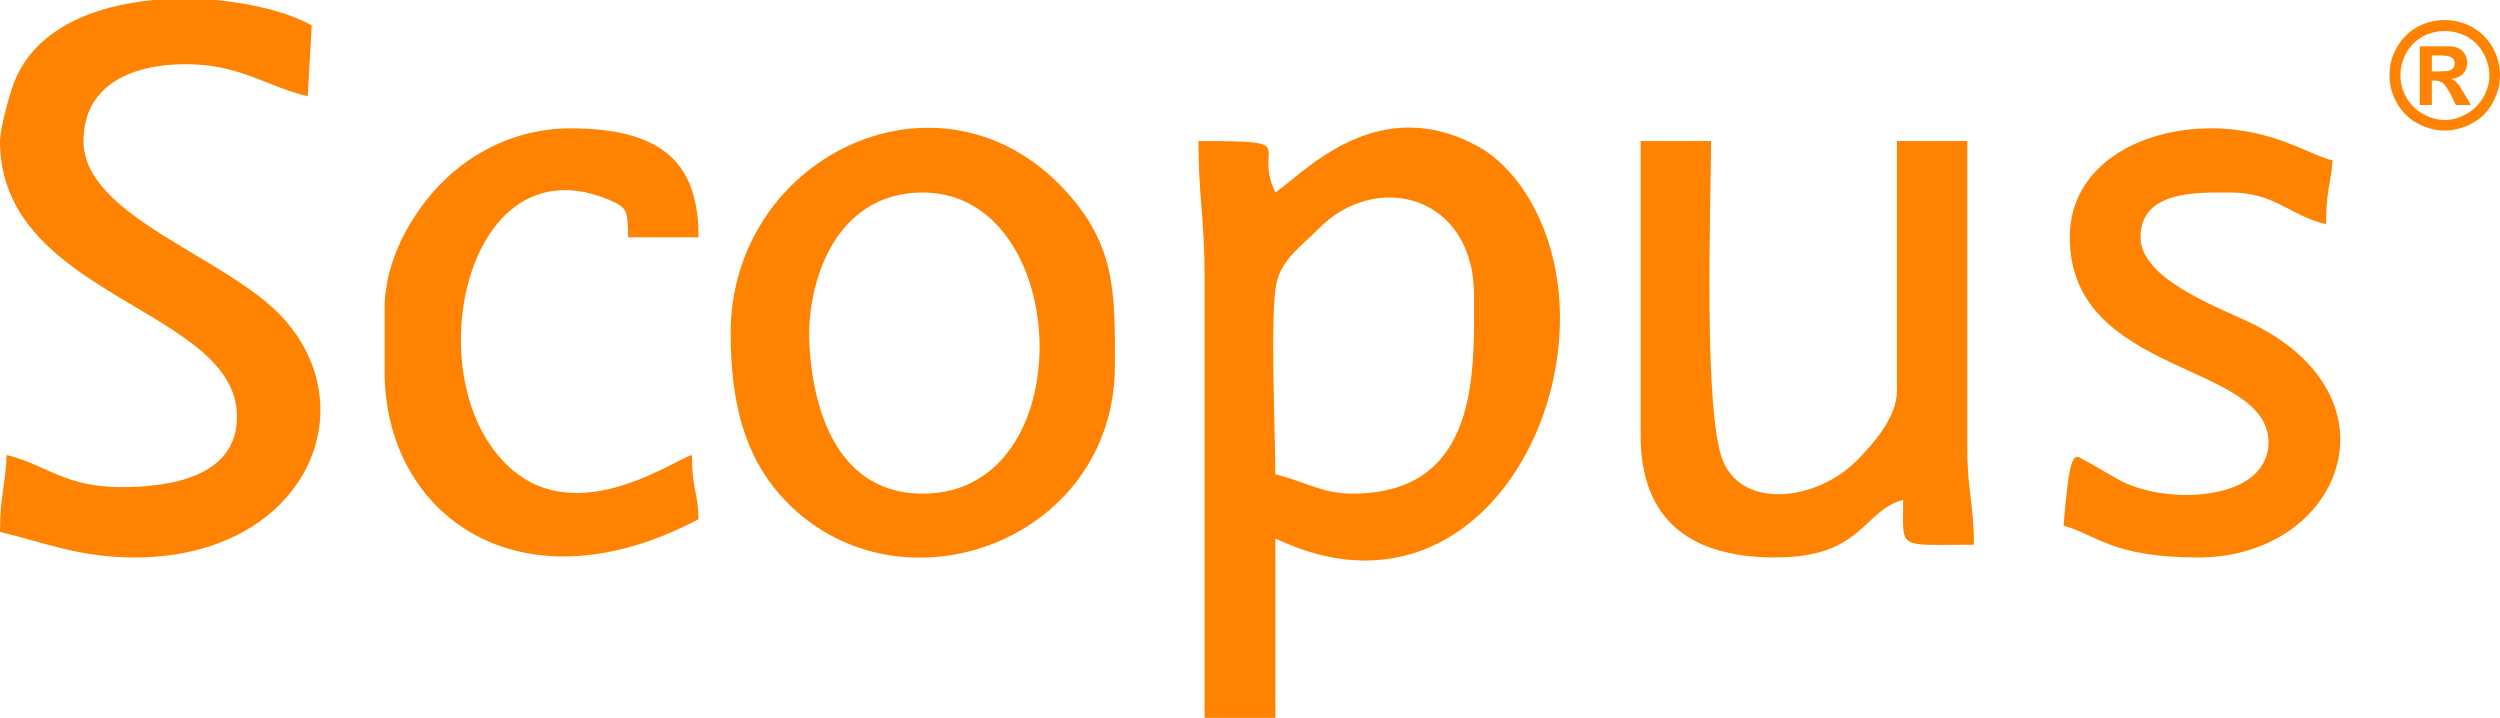
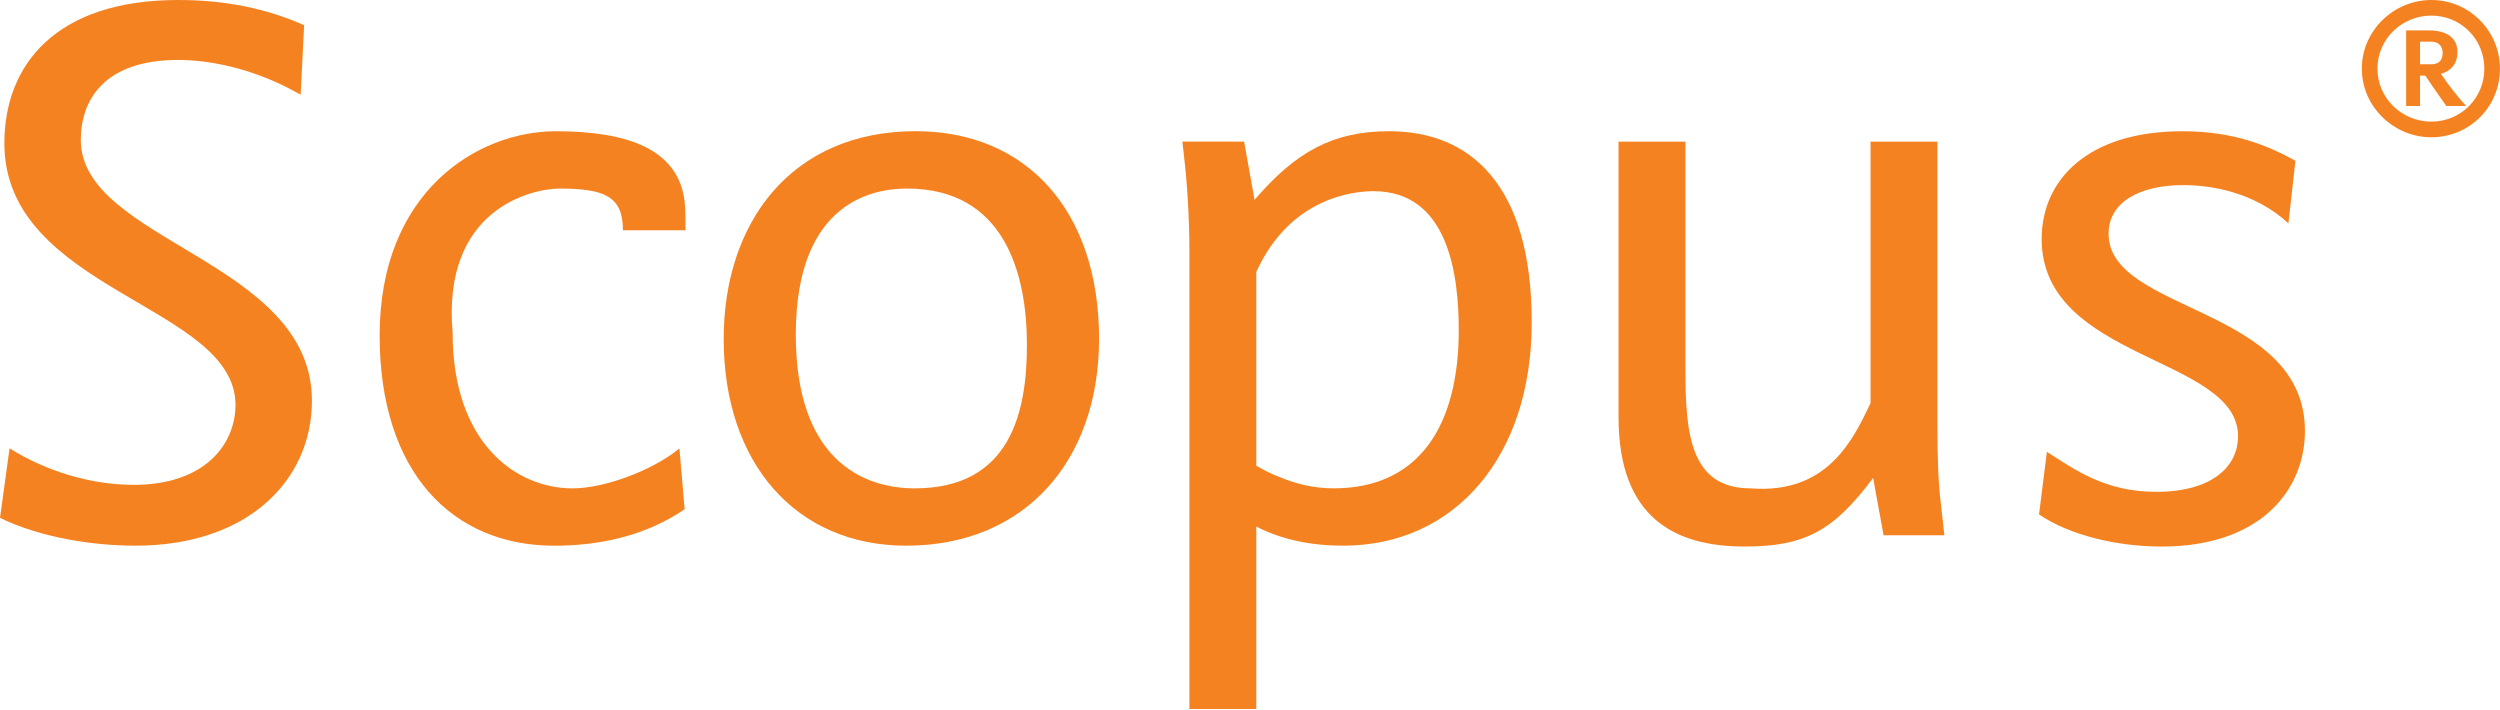
- <svg xmlns="http://www.w3.org/2000/svg" xml:space="preserve" width="658.262" height="189.021" version="1.1" style="clip-rule:evenodd;fill-rule:evenodd;image-rendering:optimizeQuality;shape-rendering:geometricPrecision;text-rendering:geometricPrecision" viewBox="0 0 6856.843 1969" id="svg23">
-   <defs id="defs4">
-     <style type="text/css" id="style2">
-     .fil0 {fill:#FF8201}
-     .fil1 {fill:#FF8201;fill-rule:nonzero}
-    </style>
-   </defs>
-   <g id="Layer_x0020_1" transform="translate(-1056.078,-6094)">
-     <g id="_2118519979952">
-       <path class="fil0" d="m 4765,7448 c -84,0 -137,-36 -211,-53 0,-111 -15,-437 3,-524 14,-66 69,-102 115,-149 160,-163 427,-91 427,181 0,210 16,545 -334,545 z m -211,-826 c -64,-133 80,-141 -211,-141 0,145 17,220 17,369 v 1213 h 194 v -492 c 606,290 970,-534 678,-960 -29,-43 -75,-89 -116,-112 -281,-159 -485,71 -562,123 z" id="path7" style="fill:#ff8201" />
-       <path class="fil0" d="m 1056,6481 c 0,430 650,458 650,756 0,167 -188,193 -316,193 -159,0 -207,-62 -316,-88 -2,77 -18,110 -18,211 119,28 216,70 369,70 459,0 641,-397 409,-655 -153,-170 -549,-279 -549,-487 0,-154 132,-211 281,-211 148,0 223,62 334,88 l 11,-194 c -59,-34 -156,-60 -264,-70 h -169 c -164,15 -321,78 -380,218 -14,31 -42,135 -42,169 z" id="path9" style="fill:#ff8201" />
-       <path class="fil0" d="m 3587,6622 c 412,0 442,826 0,826 -225,0 -300,-212 -311,-408 -9,-167 68,-418 311,-418 z m -527,386 c 0,186 37,332 136,444 309,348 918,135 918,-356 0,-203 4,-338 -153,-497 -344,-345 -901,-70 -901,409 z" id="path11" style="fill:#ff8201" />
-       <path class="fil0" d="m 5556,7289 c 0,236 142,334 369,334 241,0 239,-128 351,-158 0,140 -20,123 194,123 0,-111 -18,-146 -18,-263 v -844 h -193 v 685 c 0,74 -68,148 -109,190 -108,110 -309,137 -367,5 -56,-126 -34,-706 -34,-880 h -193 z" id="path13" style="fill:#ff8201" />
-       <path class="fil0" d="m 6733,6745 c 0,381 545,341 545,562 0,160 -272,174 -405,106 -16,-8 -84,-49 -91,-52 -34,-14 -47,-63 -66,175 88,23 131,87 369,87 394,0 571,-443 137,-647 -90,-42 -295,-119 -295,-231 0,-129 155,-123 246,-123 124,0 164,64 263,87 0,-93 12,-106 18,-175 -65,-15 -164,-88 -334,-88 -195,0 -387,102 -387,299 z" id="path15" style="fill:#ff8201" />
-       <path class="fil0" d="m 2111,6938 v 176 c 0,391 369,664 861,404 -2,-77 -18,-82 -18,-176 -56,15 -367,243 -553,-27 -184,-267 -44,-825 323,-674 54,23 53,29 55,104 h 193 c 0,-198 -92,-299 -352,-299 -148,0 -269,67 -347,144 -85,83 -162,216 -162,348 z" id="path17" style="fill:#ff8201" />
-       <path class="fil1" d="m 7761,6149 c 26,0 51,6 75,19 24,13 43,32 57,56 13,24 20,50 20,76 0,27 -7,52 -20,76 -13,24 -32,43 -56,56 -24,13 -49,20 -76,20 -26,0 -51,-7 -75,-20 -24,-13 -43,-32 -56,-56 -14,-24 -20,-49 -20,-76 0,-26 6,-52 20,-76 14,-24 33,-43 56,-56 24,-13 49,-19 75,-19 z m 1,30 c -21,0 -41,5 -61,15 -19,11 -34,26 -45,45 -11,20 -16,40 -16,61 0,22 5,42 16,61 11,19 26,34 45,45 19,11 39,17 61,17 21,0 41,-6 60,-17 19,-11 34,-26 45,-45 11,-19 17,-39 17,-61 0,-21 -6,-41 -17,-61 -11,-19 -26,-34 -45,-45 -20,-10 -40,-15 -60,-15 z m -69,203 v -161 h 32 c 31,0 48,0 52,0 11,1 19,3 25,7 6,3 11,8 15,15 4,7 6,15 6,23 0,12 -4,22 -11,30 -8,8 -19,13 -32,15 5,2 8,4 11,6 3,2 6,7 11,13 1,1 5,8 12,19 l 19,33 h -41 l -13,-27 c -9,-17 -17,-28 -22,-33 -6,-4 -14,-7 -23,-7 h -8 v 67 z m 33,-92 h 13 c 19,0 30,-1 35,-2 4,-2 8,-4 11,-8 2,-3 4,-7 4,-12 0,-4 -2,-8 -4,-12 -3,-3 -7,-6 -11,-7 -5,-2 -17,-3 -35,-3 h -13 z" id="path19" style="fill:#ff8201;fill-rule:nonzero" />
+ <svg xmlns="http://www.w3.org/2000/svg" version="1.1" id="Layer_1" x="0px" y="0px" viewBox="0 0 94.958 26.932" style="enable-background:new 0 0 94.958 26.932;" xml:space="preserve">
+   <style type="text/css">
+ 	.st0{fill:#F58220;}
+ </style>
+   <g>
+     <g>
+       <path class="st0" d="M5.149,20.727c-1.585,0-3.598-0.298-5.149-1.057l0.363-2.641    c1.32,0.825,3.003,1.387,4.72,1.387c2.707,0,3.862-1.552,3.862-3.037c0-3.795-8.779-4.323-8.779-9.935    C0.165,2.442,2.145,0,6.766,0c1.815,0,3.366,0.33,4.786,0.957l-0.132,2.641C9.868,2.707,8.185,2.277,6.766,2.277    c-2.838,0-3.697,1.551-3.697,3.037c0,3.861,8.779,4.587,8.779,9.9C11.849,18.252,9.406,20.727,5.149,20.727z" />
+       <path class="st0" d="M26.005,19.341c-1.485,1.023-3.268,1.387-4.951,1.387c-3.862,0-6.634-2.772-6.634-7.987    c0-5.446,3.697-7.756,6.7-7.756c2.739,0,4.653,0.692,4.885,2.673c0.033,0.297,0.033,0.726,0.033,1.089h-2.377    c0-1.287-0.693-1.584-2.409-1.584c-1.023,0-4.474,0.75-4.06,5.479c0,4.192,2.409,5.908,4.555,5.908    c1.221,0,3.069-0.693,4.06-1.519L26.005,19.341z" />
+       <path class="st0" d="M34.419,20.727c-4.159,0-6.931-3.103-6.931-7.856c0-4.39,2.542-7.888,7.294-7.888    c4.192,0,6.964,3.003,6.964,7.888C41.747,17.492,38.941,20.727,34.419,20.727z M34.452,7.162    c-1.188,0-4.225,0.419-4.225,5.545c0,4.753,2.542,5.842,4.522,5.842c3.637,0,4.257-2.904,4.257-5.446    C39.007,10.33,38.116,7.162,34.452,7.162z" />
+       <path class="st0" d="M51.019,20.727c-1.222,0-2.344-0.231-3.301-0.727v6.931h-2.541V9.539    c0-1.156-0.066-2.179-0.133-2.938l-0.132-1.222h2.343l0.397,2.212c1.584-1.849,3.004-2.607,5.115-2.607    c3.037,0,5.413,1.98,5.413,7.261C58.18,17.36,55.244,20.727,51.019,20.727z M52.173,7.262    c-0.759,0-3.169,0.236-4.455,3.068v7.36c0.297,0.165,0.594,0.33,0.891,0.43    c0.528,0.231,1.254,0.429,2.047,0.429c3.268,0,4.752-2.409,4.752-6.007C55.408,10.43,55.012,7.262,52.173,7.262z" />
+       <path class="st0" d="M73.854,20.331h-2.31l-0.397-2.179c-1.519,2.047-2.641,2.607-4.885,2.607    c-2.641,0-4.785-1.089-4.785-4.917V5.38h2.541v8.681c0,2.442,0.198,4.488,2.476,4.488    c2.915,0.23,3.894-1.849,4.555-3.234V5.38h2.541v10.825c0,1.188,0.033,2.179,0.132,2.938L73.854,20.331z" />
+       <path class="st0" d="M82.103,20.76c-1.684,0-3.499-0.429-4.654-1.221l0.298-2.377    c1.089,0.693,2.211,1.519,4.158,1.519c2.112,0,3.103-0.957,3.103-2.112c0-3.036-7.459-2.871-7.459-7.492    c0-2.244,1.749-4.092,5.347-4.092c1.98,0,3.268,0.56,4.291,1.121l-0.265,2.377    c-1.287-1.188-2.938-1.452-3.993-1.452c-1.684,0-2.839,0.66-2.839,1.849c0,3.003,7.459,2.739,7.459,7.491    C87.548,18.582,85.898,20.76,82.103,20.76z" />
    </g>
+     <path class="st0" d="M89.71,2.607C89.71,1.154,90.93,0,92.35,0c1.452,0,2.607,1.188,2.607,2.607   c0,1.451-1.155,2.607-2.607,2.607C90.93,5.215,89.71,4.059,89.71,2.607z M90.303,2.607   c0,1.121,0.925,2.013,2.047,2.013s2.013-0.892,2.013-2.013c0-1.123-0.891-2.014-2.013-2.014   S90.303,1.484,90.303,2.607z M92.548,3.498l-0.429-0.627h-0.198v1.154h-0.528V1.154h0.858   c0.561,0,1.09,0.198,1.09,0.825c0,0.462-0.265,0.727-0.628,0.825c0.298,0.43,0.595,0.825,0.957,1.221h-0.752   C92.918,4.025,92.779,3.828,92.548,3.498z M91.921,2.441h0.43c0.264,0,0.429-0.132,0.429-0.429   c0-0.265-0.165-0.429-0.429-0.429h-0.43V2.441z" />
  </g>
</svg>
